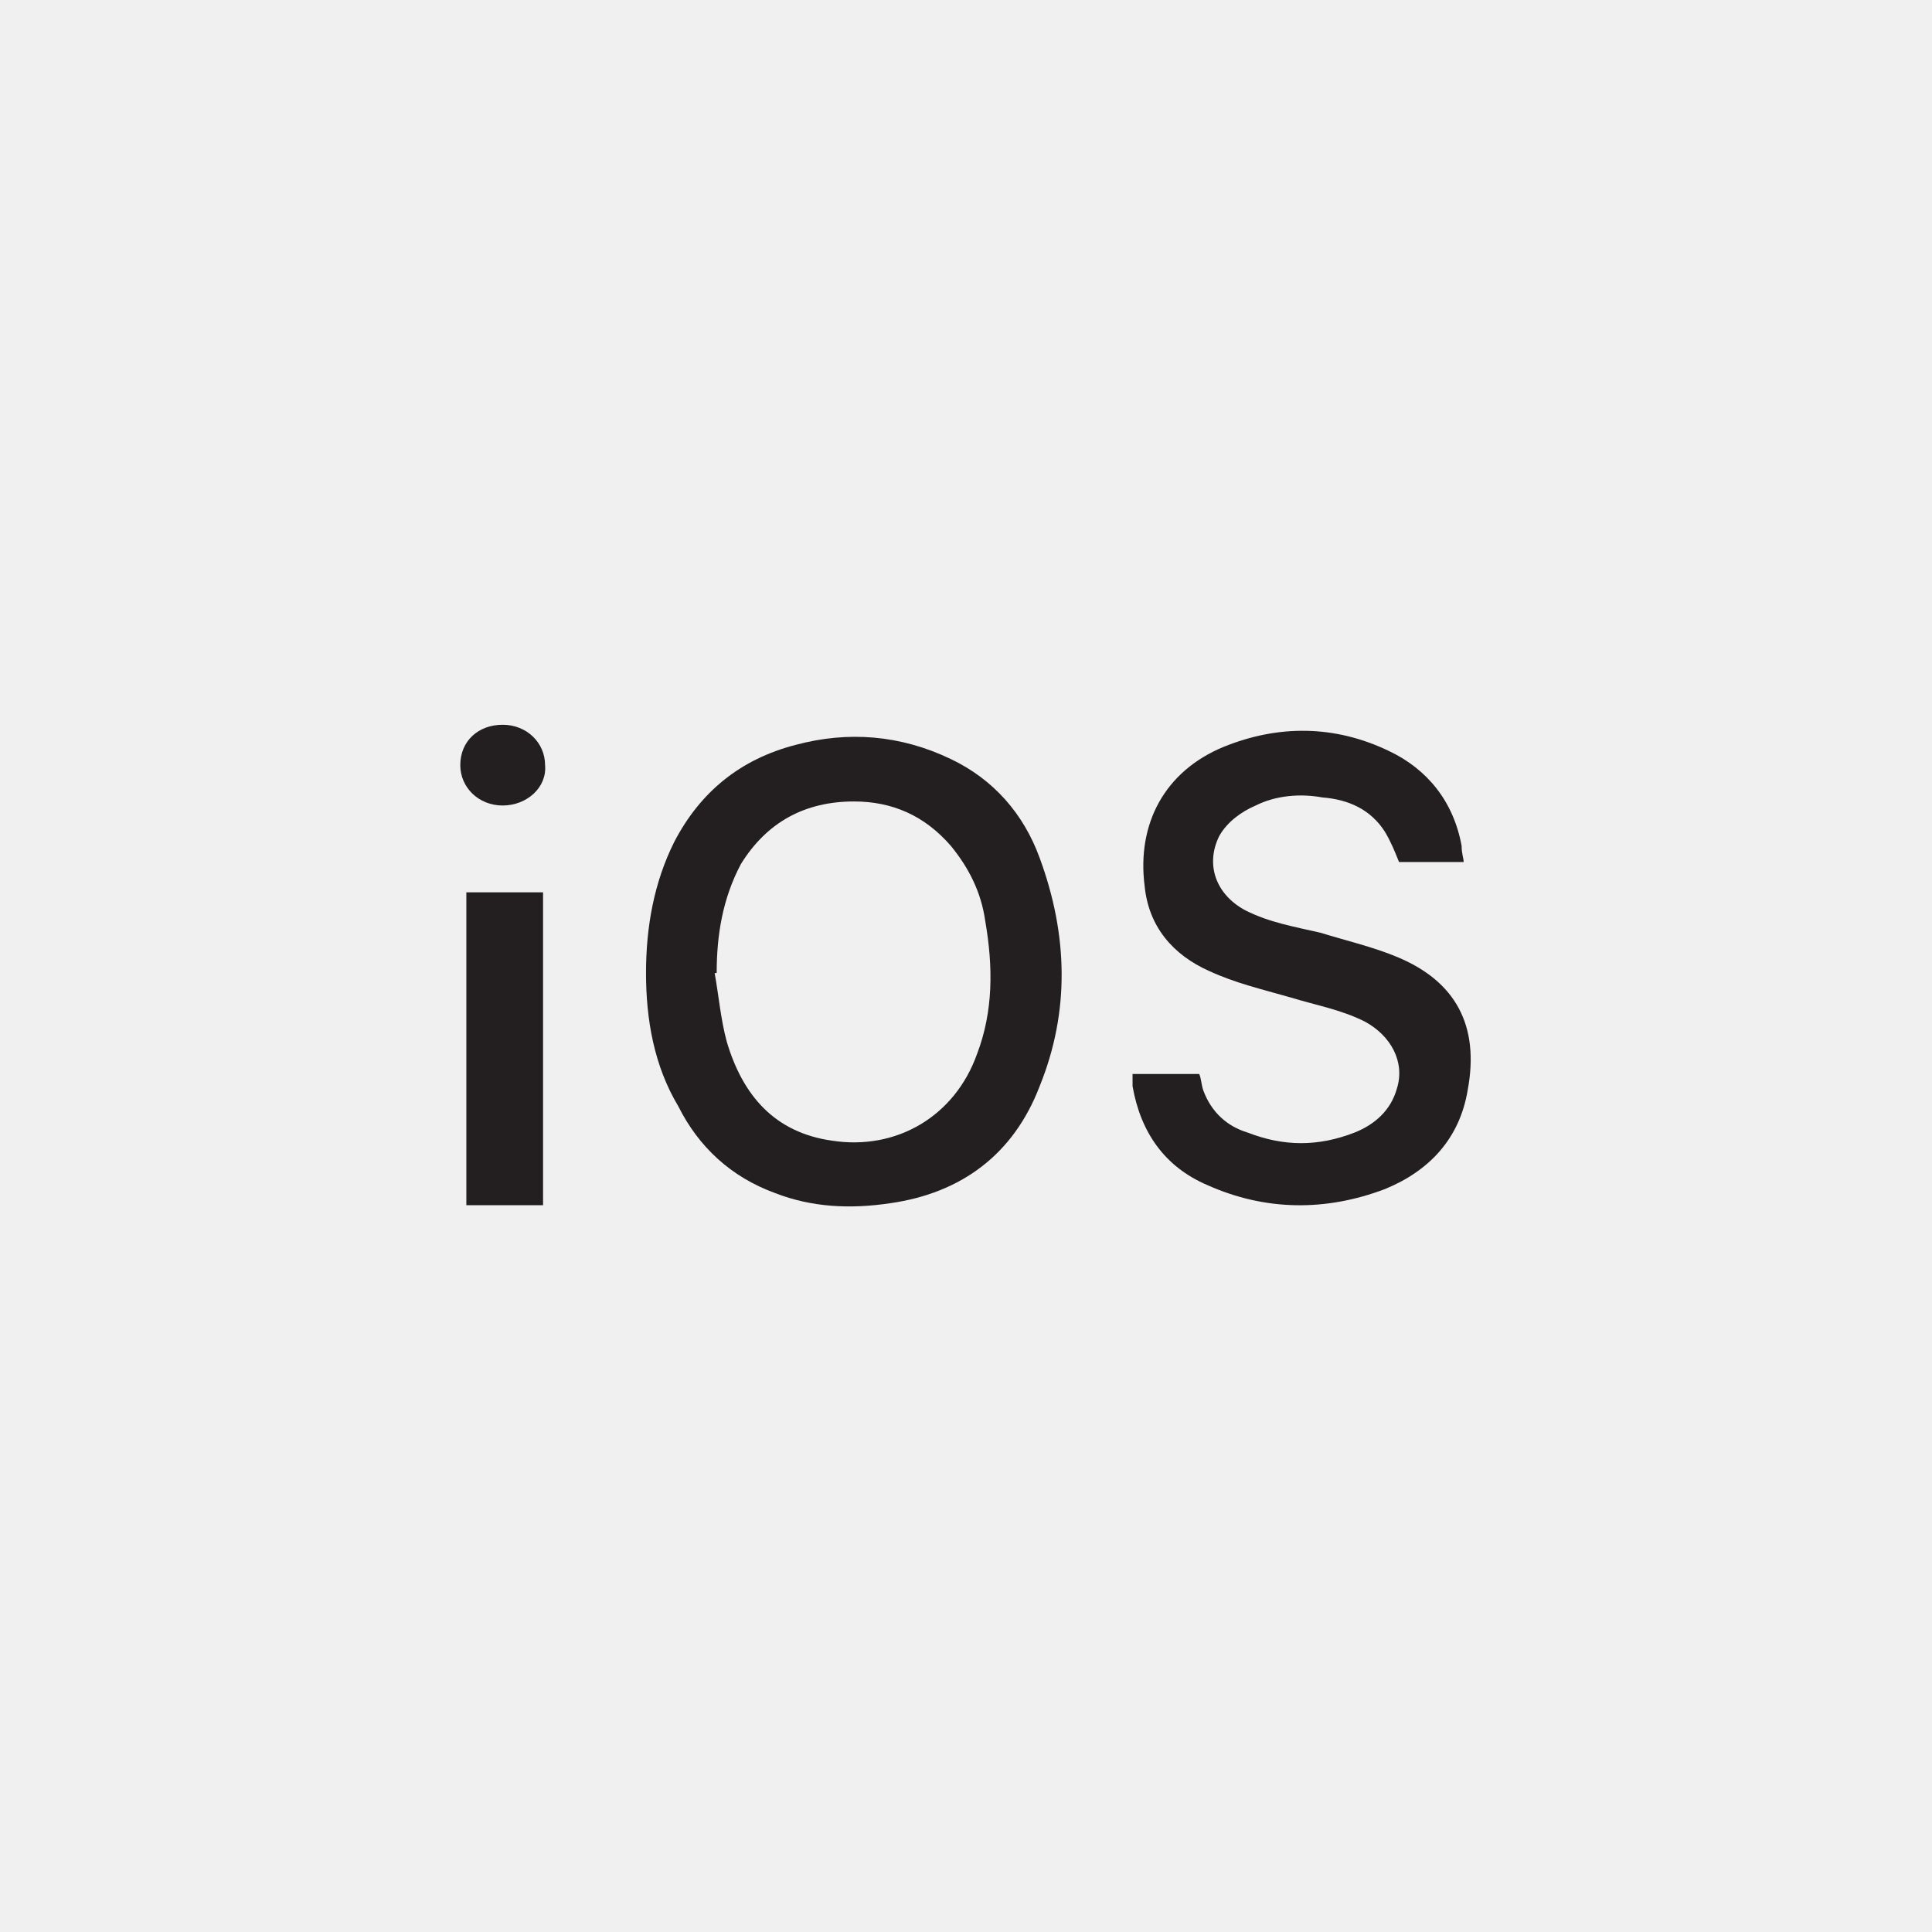
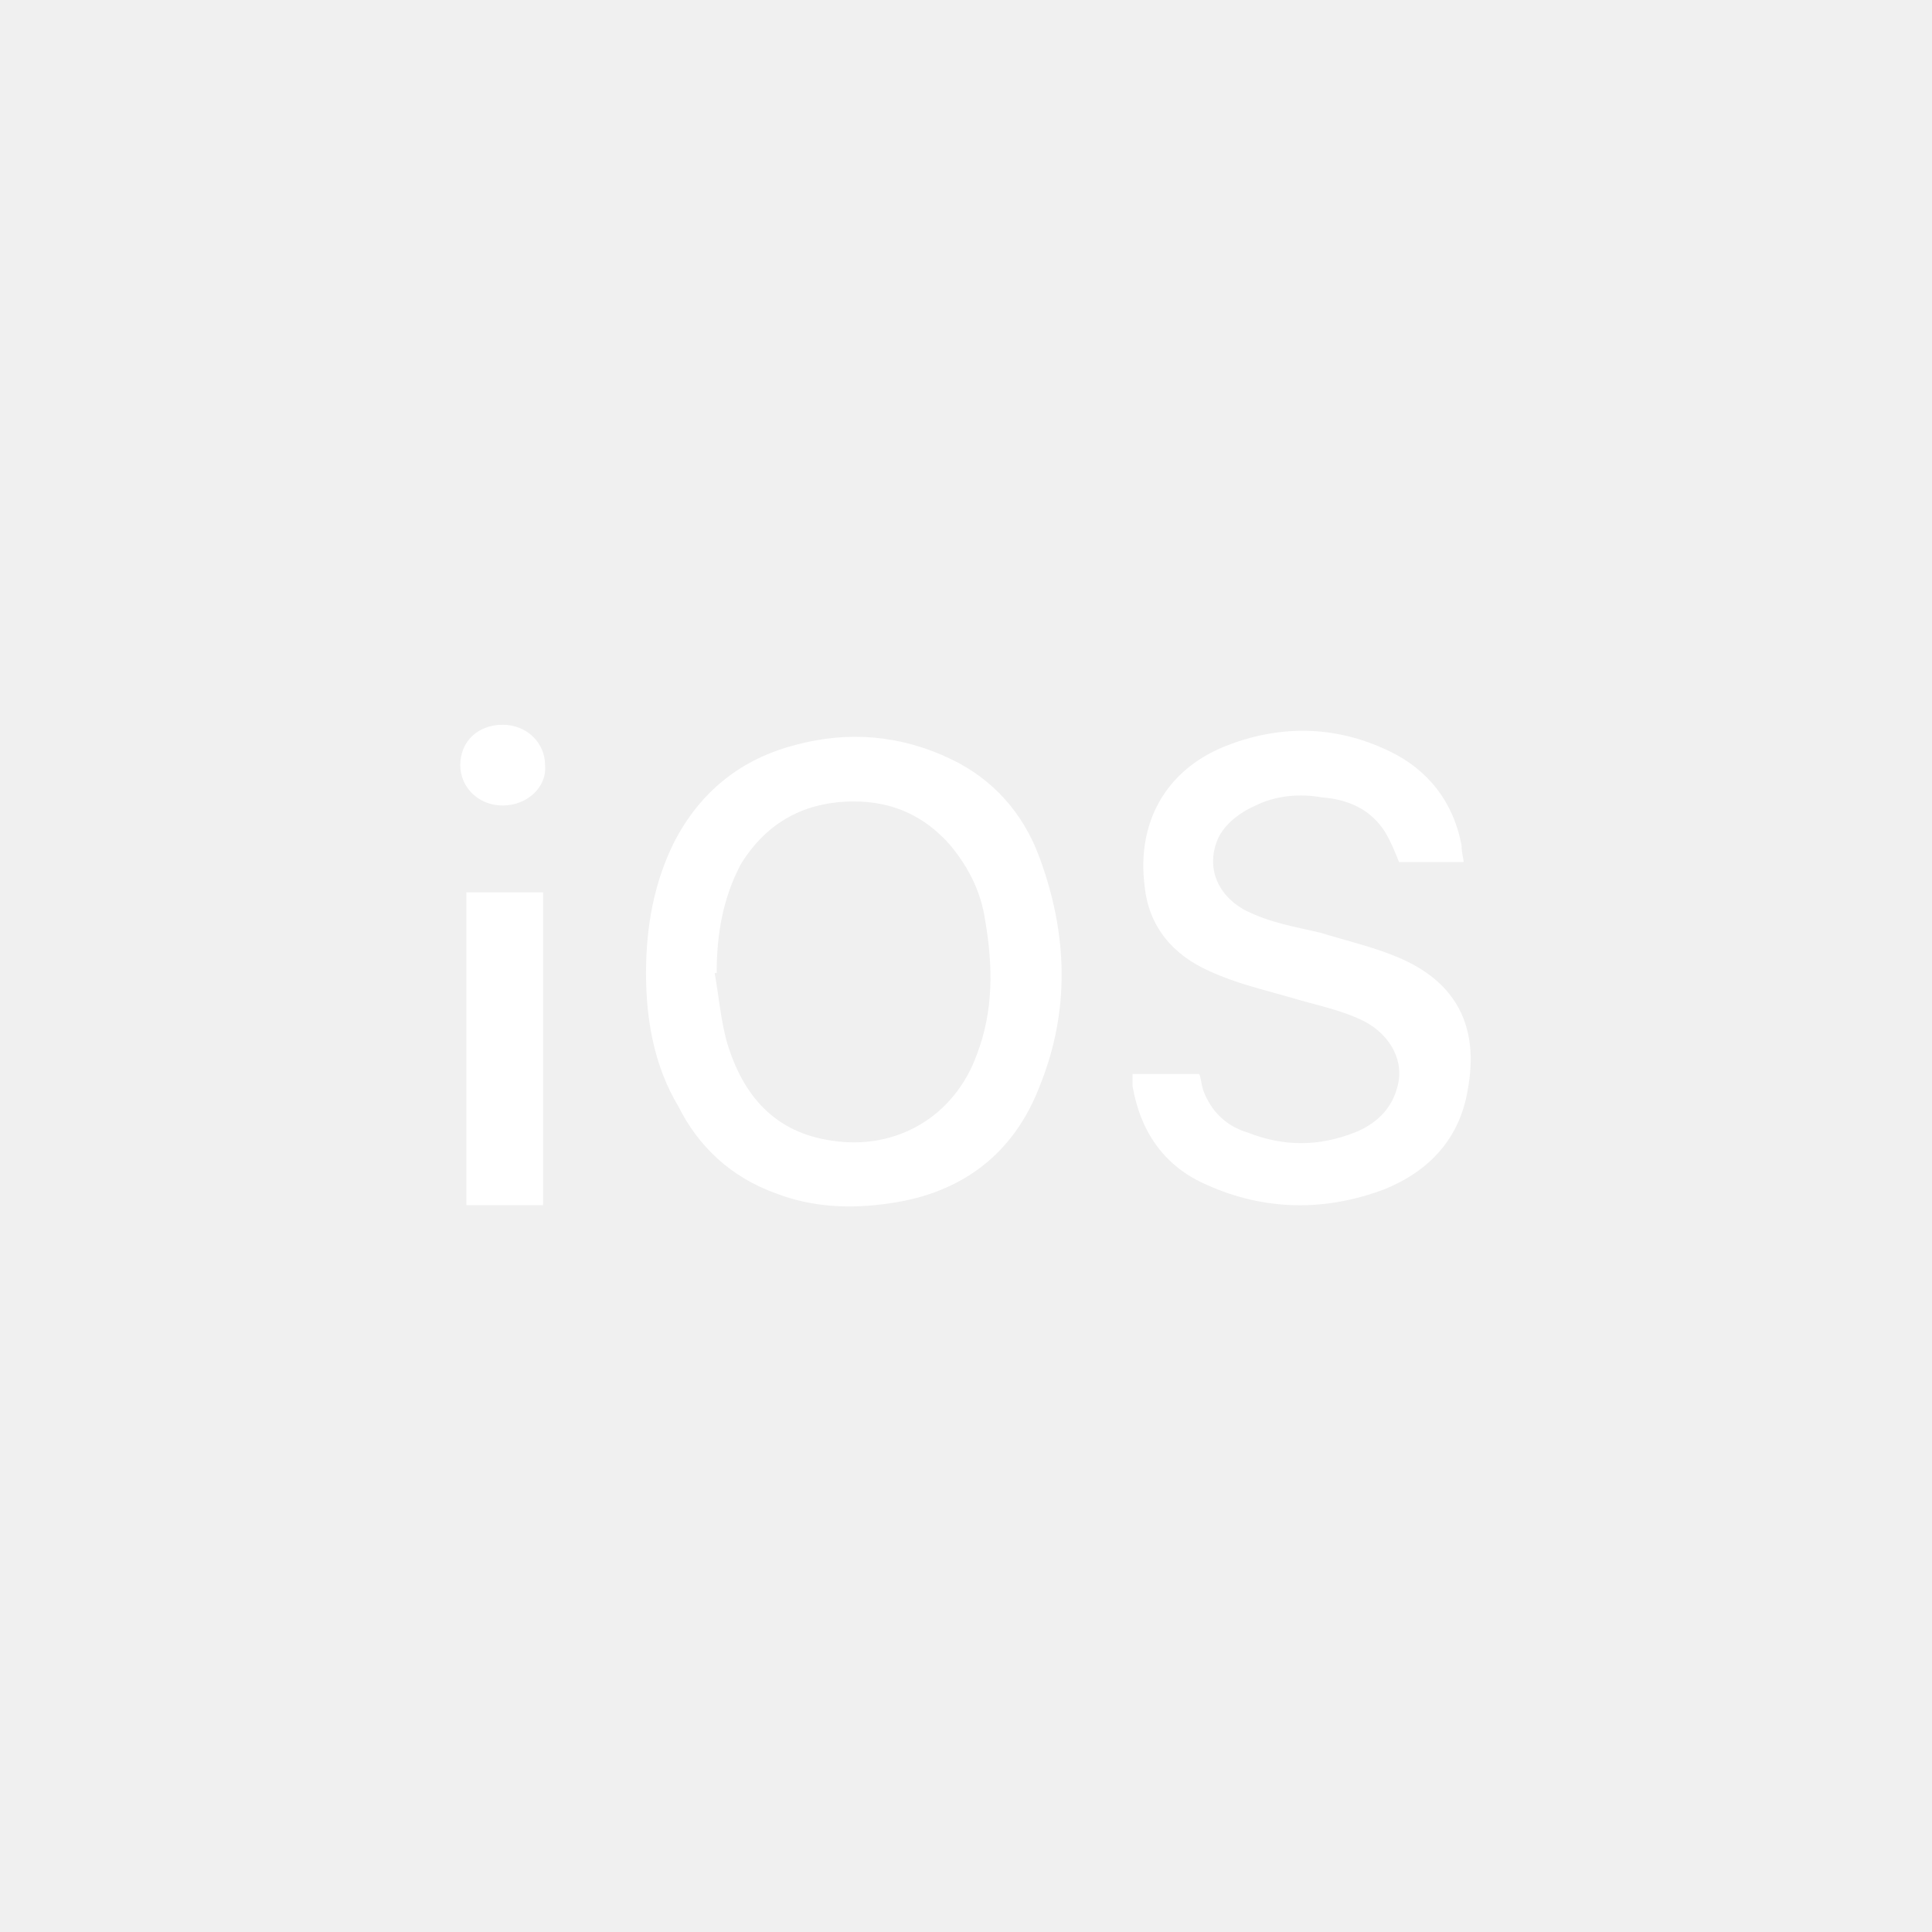
<svg xmlns="http://www.w3.org/2000/svg" version="1.1" id="Layer_1" x="0px" y="0px" viewBox="0 0 95.7 95.7" style="enable-background:new 0 0 95.7 95.7;" xml:space="preserve">
  <style type="text/css">
	.st0{fill:#FFF7EA;}
	.st1{clip-path:url(#SVGID_2_);}
	.st2{fill:none;stroke:#F2F2F2;stroke-miterlimit:10;}
	.st3{clip-path:url(#SVGID_4_);}
	.st4{fill:#F0F0F0;}
	.st5{fill:#292929;}
	.st6{fill:#FAFAFA;stroke:#BCBEC0;stroke-miterlimit:10;}
	.st7{fill:#FCFCFC;}
	.st8{clip-path:url(#XMLID_99_);}
	.st9{fill:none;stroke:#2377BA;stroke-miterlimit:10;}
	.st10{clip-path:url(#XMLID_101_);}
	.st11{fill:#FFFFFF;stroke:#B3B3B3;stroke-miterlimit:10;}
	.st12{fill:#00A49A;}
	.st13{fill:none;stroke:#EB212E;stroke-width:2;stroke-miterlimit:10;}
	.st14{fill:#27273B;}
	.st15{fill:#FFFFFF;}
	.st16{fill-rule:evenodd;clip-rule:evenodd;fill:#FFF7EB;}
	.st17{fill-rule:evenodd;clip-rule:evenodd;fill:#ED3724;}
	.st18{fill-rule:evenodd;clip-rule:evenodd;}
	.st19{clip-path:url(#SVGID_6_);}
	.st20{clip-path:url(#SVGID_8_);}
	.st21{clip-path:url(#SVGID_10_);}
	.st22{clip-path:url(#SVGID_12_);}
	.st23{opacity:0.15;fill:#6A6AA8;}
	.st24{fill:#4688F1;}
	.st25{fill:#E94335;}
	.st26{fill:#34A753;}
	.st27{fill:#4284F3;}
	.st28{fill:#FABB05;}
	.st29{fill:#11B1E5;}
	.st30{fill:#0E78AA;}
	.st31{fill:none;stroke:#0C5FC1;stroke-miterlimit:10;}
	.st32{fill:none;stroke:#0C5FC1;stroke-miterlimit:10;stroke-dasharray:0.981,0.981;}
	.st33{fill:none;stroke:#0C5FC1;stroke-miterlimit:10;stroke-dasharray:1.017,1.017;}
	.st34{fill:none;stroke:#FC0096;stroke-miterlimit:10;}
	.st35{fill:#7B7BBA;}
	.st36{fill:#6A6AA8;}
	.st37{fill-rule:evenodd;clip-rule:evenodd;fill:#7B7BBA;}
	.st38{fill-rule:evenodd;clip-rule:evenodd;fill:#6A6AA8;}
	.st39{clip-path:url(#SVGID_16_);}
	.st40{clip-path:url(#SVGID_20_);}
	.st41{clip-path:url(#SVGID_24_);}
	.st42{fill:#E6E6E6;}
	.st43{fill:none;stroke:#B3B3B3;stroke-width:0.25;stroke-miterlimit:10;}
	.st44{fill:none;stroke:#4D4D4D;stroke-linecap:round;stroke-miterlimit:10;}
	.st45{fill:#C45022;}
	.st46{fill:#D37C59;}
	.st47{fill:none;stroke:#BFBFBF;stroke-width:0.5;stroke-miterlimit:10;}
	.st48{fill:#4D4D4D;}
	.st49{fill:none;stroke:#333349;stroke-width:0.5;stroke-miterlimit:10;}
	.st50{fill:#333349;}
	.st51{fill:none;stroke:#D37C59;stroke-width:0.5;stroke-linecap:round;stroke-miterlimit:10;}
	.st52{fill:none;stroke:#C45022;stroke-width:0.25;stroke-miterlimit:10;}
	.st53{fill:none;stroke:#949494;stroke-width:0.25;stroke-miterlimit:10;}
	.st54{fill:none;stroke:#737373;stroke-width:0.75;stroke-linecap:round;stroke-miterlimit:10;}
	.st55{fill:none;stroke:#4D4D4D;stroke-width:0.25;stroke-miterlimit:10;}
	.st56{fill:none;stroke:#C45022;stroke-width:0.5;stroke-miterlimit:10;}
	.st57{fill:none;stroke:#4D4D4D;stroke-width:0.5;stroke-miterlimit:10;}
	.st58{fill:none;stroke:#737373;stroke-linecap:round;stroke-miterlimit:10;}
	.st59{fill:none;stroke:#10AAE0;stroke-linecap:round;stroke-miterlimit:10;}
	.st60{fill:none;stroke:#D37C59;stroke-width:1.5;stroke-linecap:round;stroke-miterlimit:10;}
	.st61{fill:#D25F29;}
	.st62{fill:none;stroke:#10AAE0;stroke-width:0.75;stroke-linecap:round;stroke-miterlimit:10;}
	.st63{fill:none;stroke:#737373;stroke-width:0.5;stroke-linecap:round;stroke-miterlimit:10;}
	.st64{fill:#AEAEC4;}
	.st65{fill:none;stroke:#B3B3B3;stroke-width:0.5;stroke-miterlimit:10;}
	.st66{fill:#B3B3B3;}
	.st67{fill:#FF5F00;}
	.st68{fill:#28283C;}
	.st69{fill-rule:evenodd;clip-rule:evenodd;fill:#A3A3A3;}
	.st70{fill-rule:evenodd;clip-rule:evenodd;fill:#FF5F00;}
	.st71{fill:none;stroke:#FFFFFF;stroke-width:0.75;stroke-linecap:round;stroke-miterlimit:10;}
	.st72{fill:#949494;}
	.st73{fill:none;stroke:#BABABA;stroke-linecap:round;stroke-miterlimit:10;}
	.st74{fill:none;stroke:#CCCCCC;stroke-width:0.25;stroke-miterlimit:10;}
	.st75{fill:url(#SVGID_27_);}
	.st76{fill:#A6A6A6;}
	.st77{fill:#929292;}
	.st78{fill:#2F2F2F;}
	.st79{fill:#3D3D3D;}
	.st80{fill:#545454;}
	.st81{fill:#595959;stroke:#898989;stroke-width:0.25;stroke-miterlimit:10;}
	.st82{fill:#FAFAFA;}
	.st83{fill:none;stroke:#A6A6A6;stroke-linecap:round;stroke-miterlimit:10;}
	.st84{fill:none;stroke:#D9D9D9;stroke-linecap:round;stroke-miterlimit:10;}
	.st85{fill:none;stroke:#D37C59;stroke-linecap:round;stroke-miterlimit:10;}
	.st86{fill:#707070;}
	.st87{fill:#BFBFBF;}
	.st88{fill:#9F9F9F;}
	.st89{fill:#414141;}
	.st90{fill-rule:evenodd;clip-rule:evenodd;fill:#231F20;}
	.st91{fill:none;stroke:#28283C;stroke-width:0.5;stroke-miterlimit:10;}
	.st92{opacity:0.75;}
	.st93{fill-rule:evenodd;clip-rule:evenodd;fill:#FFD400;}
	.st94{fill-rule:evenodd;clip-rule:evenodd;fill:#E0B70A;}
	.st95{fill:url(#SVGID_30_);}
	.st96{fill:none;stroke:#FFFFFF;stroke-miterlimit:10;}
	
		.st97{fill-rule:evenodd;clip-rule:evenodd;fill:none;stroke:#FFF7EB;stroke-width:0.5;stroke-linecap:round;stroke-linejoin:round;stroke-miterlimit:2.613;}
	
		.st98{fill-rule:evenodd;clip-rule:evenodd;fill:#FFF7EB;stroke:#000001;stroke-width:0.75;stroke-linecap:round;stroke-linejoin:round;stroke-miterlimit:2.613;}
	.st99{opacity:0.25;fill-rule:evenodd;clip-rule:evenodd;fill:#000001;}
	
		.st100{fill-rule:evenodd;clip-rule:evenodd;fill:none;stroke:#0A0915;stroke-width:1;stroke-linecap:round;stroke-linejoin:round;stroke-miterlimit:2.613;}
	.st101{opacity:0.5;fill-rule:evenodd;clip-rule:evenodd;fill:#000001;}
	
		.st102{fill-rule:evenodd;clip-rule:evenodd;fill:#FFF7EB;stroke:#000001;stroke-width:0.72;stroke-linecap:round;stroke-linejoin:round;stroke-miterlimit:2.613;}
	
		.st103{fill-rule:evenodd;clip-rule:evenodd;fill:none;stroke:#000001;stroke-width:0.72;stroke-linecap:round;stroke-linejoin:round;stroke-miterlimit:2.613;}
	
		.st104{fill-rule:evenodd;clip-rule:evenodd;fill:#000001;stroke:#000001;stroke-width:0.72;stroke-linecap:round;stroke-linejoin:round;stroke-miterlimit:2.613;}
	
		.st105{fill-rule:evenodd;clip-rule:evenodd;fill:#E33526;stroke:#E33526;stroke-width:1;stroke-linecap:round;stroke-linejoin:round;stroke-miterlimit:2.613;}
	
		.st106{fill-rule:evenodd;clip-rule:evenodd;fill:#E33526;stroke:#E33526;stroke-width:0.72;stroke-linecap:round;stroke-linejoin:round;stroke-miterlimit:2.613;}
	
		.st107{fill-rule:evenodd;clip-rule:evenodd;fill:none;stroke:#E33526;stroke-width:0.72;stroke-linecap:round;stroke-linejoin:round;stroke-miterlimit:2.613;}
	
		.st108{fill-rule:evenodd;clip-rule:evenodd;fill:#E33526;stroke:#000001;stroke-width:0.72;stroke-linecap:round;stroke-linejoin:round;stroke-miterlimit:2.613;}
	.st109{fill-rule:evenodd;clip-rule:evenodd;fill:#E33526;}
	.st110{fill-rule:evenodd;clip-rule:evenodd;fill:#000001;}
	.st111{fill:none;stroke:#0C5FC1;stroke-miterlimit:10;stroke-dasharray:0.99,0.99;}
	.st112{fill:none;stroke:#0C5FC1;stroke-miterlimit:10;stroke-dasharray:1.01,1.01;}
	.st113{fill:none;stroke:#0C5FC1;stroke-miterlimit:10;stroke-dasharray:1.015,1.015;}
	.st114{fill:#BDBDBD;}
	.st115{fill:#CCCCCC;}
	.st116{fill:#FEFEFE;}
	.st117{fill:#FDFDFE;}
	.st118{clip-path:url(#SVGID_34_);}
	.st119{clip-path:url(#SVGID_36_);}
	.st120{opacity:0.61;fill:#2B2B54;}
	.st121{opacity:0.61;}
	.st122{fill:#2B2B54;}
	.st123{fill:#808080;}
	.st124{fill:url(#SVGID_37_);}
	.st125{fill:#F2F2F2;}
	.st126{fill:#808184;}
	.st127{fill:#A6A8AB;}
	.st128{fill:#EBEBEB;}
	.st129{opacity:0.61;fill:#3E4D64;}
	.st130{fill:#BABABA;}
	.st131{fill:none;stroke:#B3B3B3;stroke-linecap:round;stroke-miterlimit:10;}
	.st132{fill:#FFFFFF;stroke:#CCCCCC;stroke-width:0.25;stroke-miterlimit:10;}
	.st133{fill:url(#SVGID_38_);stroke:#B3B3B3;stroke-width:0.75;stroke-linecap:round;stroke-miterlimit:10;}
	.st134{fill:url(#SVGID_39_);stroke:#B3B3B3;stroke-width:0.75;stroke-linecap:round;stroke-miterlimit:10;}
	.st135{fill:url(#SVGID_40_);stroke:#B3B3B3;stroke-width:0.75;stroke-linecap:round;stroke-miterlimit:10;}
	.st136{fill:url(#SVGID_41_);stroke:#B3B3B3;stroke-width:0.75;stroke-linecap:round;stroke-miterlimit:10;}
	.st137{fill:url(#SVGID_42_);stroke:#B3B3B3;stroke-width:0.75;stroke-linecap:round;stroke-miterlimit:10;}
	.st138{fill:url(#SVGID_43_);stroke:#B3B3B3;stroke-width:0.75;stroke-linecap:round;stroke-miterlimit:10;}
	.st139{fill:#D9D9D9;}
	.st140{fill:url(#SVGID_44_);}
	.st141{fill:url(#SVGID_45_);stroke:#B3B3B3;stroke-width:0.75;stroke-linecap:round;stroke-miterlimit:10;}
	.st142{fill:url(#SVGID_46_);stroke:#B3B3B3;stroke-width:0.75;stroke-linecap:round;stroke-miterlimit:10;}
	.st143{fill:url(#SVGID_47_);stroke:#B3B3B3;stroke-width:0.75;stroke-linecap:round;stroke-miterlimit:10;}
	.st144{fill:url(#SVGID_48_);stroke:#B3B3B3;stroke-width:0.75;stroke-linecap:round;stroke-miterlimit:10;}
	.st145{fill:url(#SVGID_49_);stroke:#B3B3B3;stroke-width:0.75;stroke-linecap:round;stroke-miterlimit:10;}
	.st146{fill:url(#SVGID_50_);stroke:#B3B3B3;stroke-width:0.75;stroke-linecap:round;stroke-miterlimit:10;}
	.st147{fill-rule:evenodd;clip-rule:evenodd;fill:#FFFFFF;}
- 	.st148{fill:#231F20;}
+ 	.st148{fill:#fff;}
	.st149{fill:#666666;}
	.st150{fill:#00C6DB;}
	.st151{fill:#00D0E2;}
	.st152{fill:#2B454E;}
	.st153{fill:#FF5012;}
	.st154{fill:none;stroke:#ABBEC6;stroke-width:3;stroke-miterlimit:10;}
	.st155{fill:none;stroke:#ABBEC6;stroke-width:2;stroke-miterlimit:10;}
	.st156{fill-rule:evenodd;clip-rule:evenodd;fill:#CDCCCB;}
	.st157{fill:none;stroke:#2B454E;stroke-width:2;stroke-miterlimit:10;}
	.st158{fill:none;stroke:#B3B3B3;stroke-width:2;stroke-linecap:round;stroke-miterlimit:10;}
	.st159{fill:url(#SVGID_51_);stroke:#B3B3B3;stroke-width:0.75;stroke-linecap:round;stroke-miterlimit:10;}
	.st160{fill:url(#SVGID_52_);stroke:#B3B3B3;stroke-width:0.75;stroke-linecap:round;stroke-miterlimit:10;}
	.st161{fill:url(#SVGID_53_);stroke:#B3B3B3;stroke-width:0.75;stroke-linecap:round;stroke-miterlimit:10;}
	.st162{fill:url(#SVGID_54_);stroke:#B3B3B3;stroke-width:0.75;stroke-linecap:round;stroke-miterlimit:10;}
	.st163{fill:url(#SVGID_55_);stroke:#B3B3B3;stroke-width:0.75;stroke-linecap:round;stroke-miterlimit:10;}
	.st164{fill:url(#SVGID_56_);stroke:#B3B3B3;stroke-width:0.75;stroke-linecap:round;stroke-miterlimit:10;}
	.st165{fill:#48B548;}
	.st166{fill:#F5F5F5;}
	
		.st167{fill-rule:evenodd;clip-rule:evenodd;fill:none;stroke:url(#SVGID_57_);stroke-width:0.75;stroke-linecap:round;stroke-miterlimit:10;}
	
		.st168{fill-rule:evenodd;clip-rule:evenodd;fill:none;stroke:url(#SVGID_58_);stroke-width:0.75;stroke-linecap:round;stroke-miterlimit:10;}
	.st169{fill:url(#SVGID_59_);stroke:#B3B3B3;stroke-width:0.75;stroke-linecap:round;stroke-miterlimit:10;}
	.st170{fill:url(#SVGID_60_);stroke:#B3B3B3;stroke-width:0.75;stroke-linecap:round;stroke-miterlimit:10;}
	.st171{fill:url(#SVGID_61_);stroke:#B3B3B3;stroke-width:0.75;stroke-linecap:round;stroke-miterlimit:10;}
	.st172{fill:url(#SVGID_62_);stroke:#B3B3B3;stroke-width:0.75;stroke-linecap:round;stroke-miterlimit:10;}
	.st173{fill:url(#SVGID_63_);stroke:#B3B3B3;stroke-width:0.75;stroke-linecap:round;stroke-miterlimit:10;}
	.st174{fill:url(#SVGID_64_);stroke:#B3B3B3;stroke-width:0.75;stroke-linecap:round;stroke-miterlimit:10;}
	
		.st175{fill-rule:evenodd;clip-rule:evenodd;fill:none;stroke:url(#SVGID_65_);stroke-width:0.75;stroke-linecap:round;stroke-miterlimit:10;}
	
		.st176{fill-rule:evenodd;clip-rule:evenodd;fill:none;stroke:url(#SVGID_66_);stroke-width:0.75;stroke-linecap:round;stroke-miterlimit:10;}
	.st177{fill:none;stroke:#0F0F27;stroke-miterlimit:10;}
	.st178{clip-path:url(#SVGID_68_);}
	.st179{clip-path:url(#SVGID_70_);}
	.st180{fill:none;stroke:#0C5FC1;stroke-miterlimit:10;stroke-dasharray:1.012,1.012;}
	.st181{fill:none;stroke:#0C5FC1;stroke-miterlimit:10;stroke-dasharray:0.975,0.975;}
	.st182{fill:none;stroke:#0C5FC1;stroke-miterlimit:10;stroke-dasharray:1,1;}
	.st183{fill:none;stroke:#FFFFFF;stroke-width:0.75;stroke-miterlimit:10;}
	.st184{clip-path:url(#SVGID_72_);}
	.st185{clip-path:url(#SVGID_74_);}
	.st186{fill:#FC0096;}
	.st187{fill:none;stroke:#FF124B;stroke-miterlimit:10;}
	.st188{fill:#FF124B;}
	.st189{clip-path:url(#SVGID_76_);}
	.st190{clip-path:url(#SVGID_78_);}
</style>
  <g>
    <path class="st148" d="M32,48.2c0-2.3,0.4-4.5,1.4-6.5c1.3-2.5,3.3-4.1,6-4.8c2.6-0.7,5.2-0.5,7.7,0.7c2.1,1,3.6,2.7,4.4,4.9   c1.4,3.8,1.5,7.6,0,11.3c-1.3,3.4-3.9,5.3-7.4,5.8c-2,0.3-3.9,0.2-5.7-0.5c-2.2-0.8-3.8-2.3-4.8-4.3C32.4,52.8,32,50.5,32,48.2z    M35.5,48.2c0,0-0.1,0-0.1,0c0.2,1.1,0.3,2.3,0.6,3.4c0.8,2.7,2.4,4.5,5.2,4.9c3.2,0.5,6.1-1.2,7.2-4.3c0.8-2.1,0.8-4.3,0.4-6.6   c-0.2-1.4-0.8-2.6-1.7-3.7c-1.3-1.5-2.9-2.2-4.8-2.2c-2.4,0-4.3,1-5.6,3.1C35.8,44.5,35.5,46.3,35.5,48.2z" />
    <path class="st148" d="M72.5,42.7c-1.1,0-2.2,0-3.2,0c-0.2-0.5-0.4-1-0.7-1.5c-0.7-1.1-1.8-1.6-3.1-1.7c-1.1-0.2-2.3-0.1-3.3,0.4   c-0.7,0.3-1.4,0.8-1.8,1.5c-0.7,1.4-0.2,2.9,1.3,3.7c1.2,0.6,2.4,0.8,3.7,1.1c1.3,0.4,2.6,0.7,3.8,1.2c2.9,1.2,4.1,3.4,3.5,6.6   c-0.4,2.4-1.9,4-4.1,4.9c-2.9,1.1-5.9,1.1-8.8-0.2c-2.1-0.9-3.3-2.6-3.7-4.9c0-0.1,0-0.3,0-0.4c0-0.1,0-0.1,0-0.2   c1.1,0,2.2,0,3.3,0c0.1,0.2,0.1,0.5,0.2,0.8c0.4,1.1,1.2,1.8,2.2,2.1c1.8,0.7,3.5,0.7,5.3,0c1-0.4,1.8-1.1,2.1-2.2   c0.4-1.3-0.3-2.6-1.6-3.3c-1.2-0.6-2.4-0.8-3.7-1.2c-1.4-0.4-2.7-0.7-4-1.3c-1.8-0.8-3-2.2-3.2-4.2c-0.4-3.1,1-5.7,3.9-6.9   c2.7-1.1,5.5-1.1,8.2,0.2c1.9,0.9,3.2,2.5,3.6,4.7C72.4,42.3,72.5,42.5,72.5,42.7z" />
    <path class="st148" d="M23.1,44.2c1.3,0,2.5,0,3.8,0c0,5.2,0,10.3,0,15.5c-1.3,0-2.5,0-3.8,0C23.1,54.5,23.1,49.4,23.1,44.2z" />
    <path class="st148" d="M24.9,39.9c-1.2,0-2.1-0.9-2.1-2c0-1.2,0.9-2,2.1-2c1.2,0,2.1,0.9,2.1,2C27.1,39,26.1,39.9,24.9,39.9z" />
  </g>
</svg>
